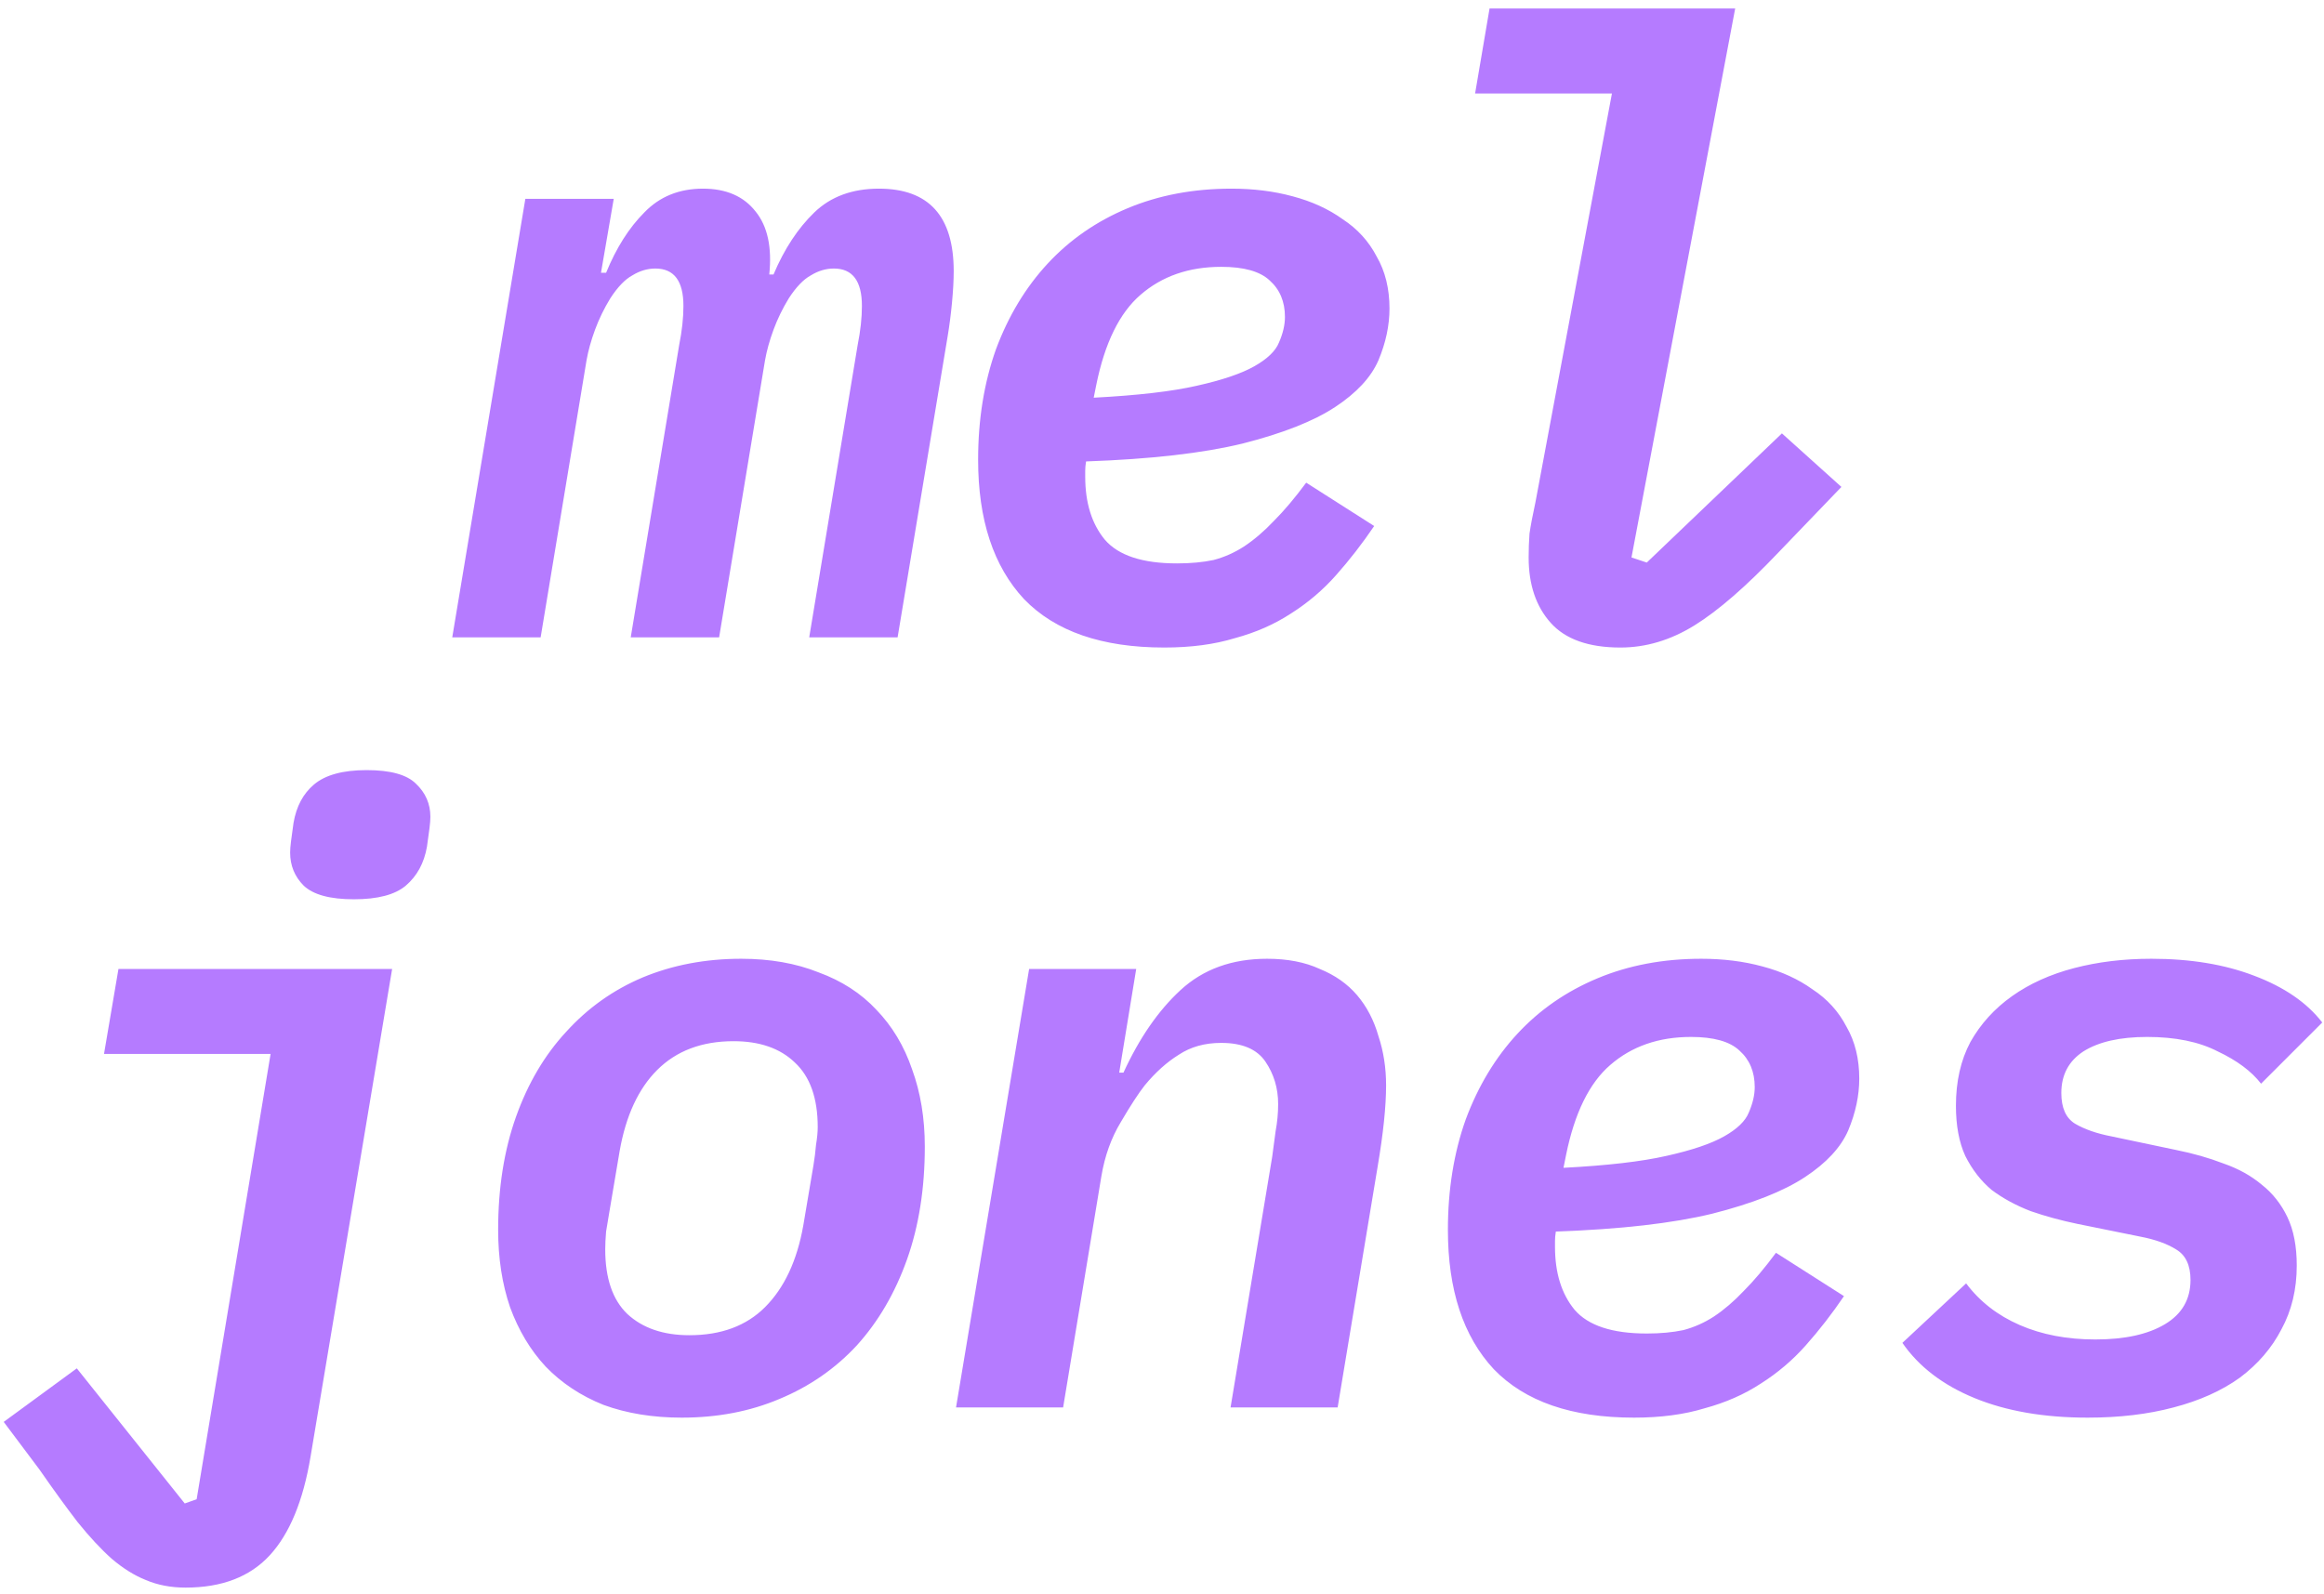
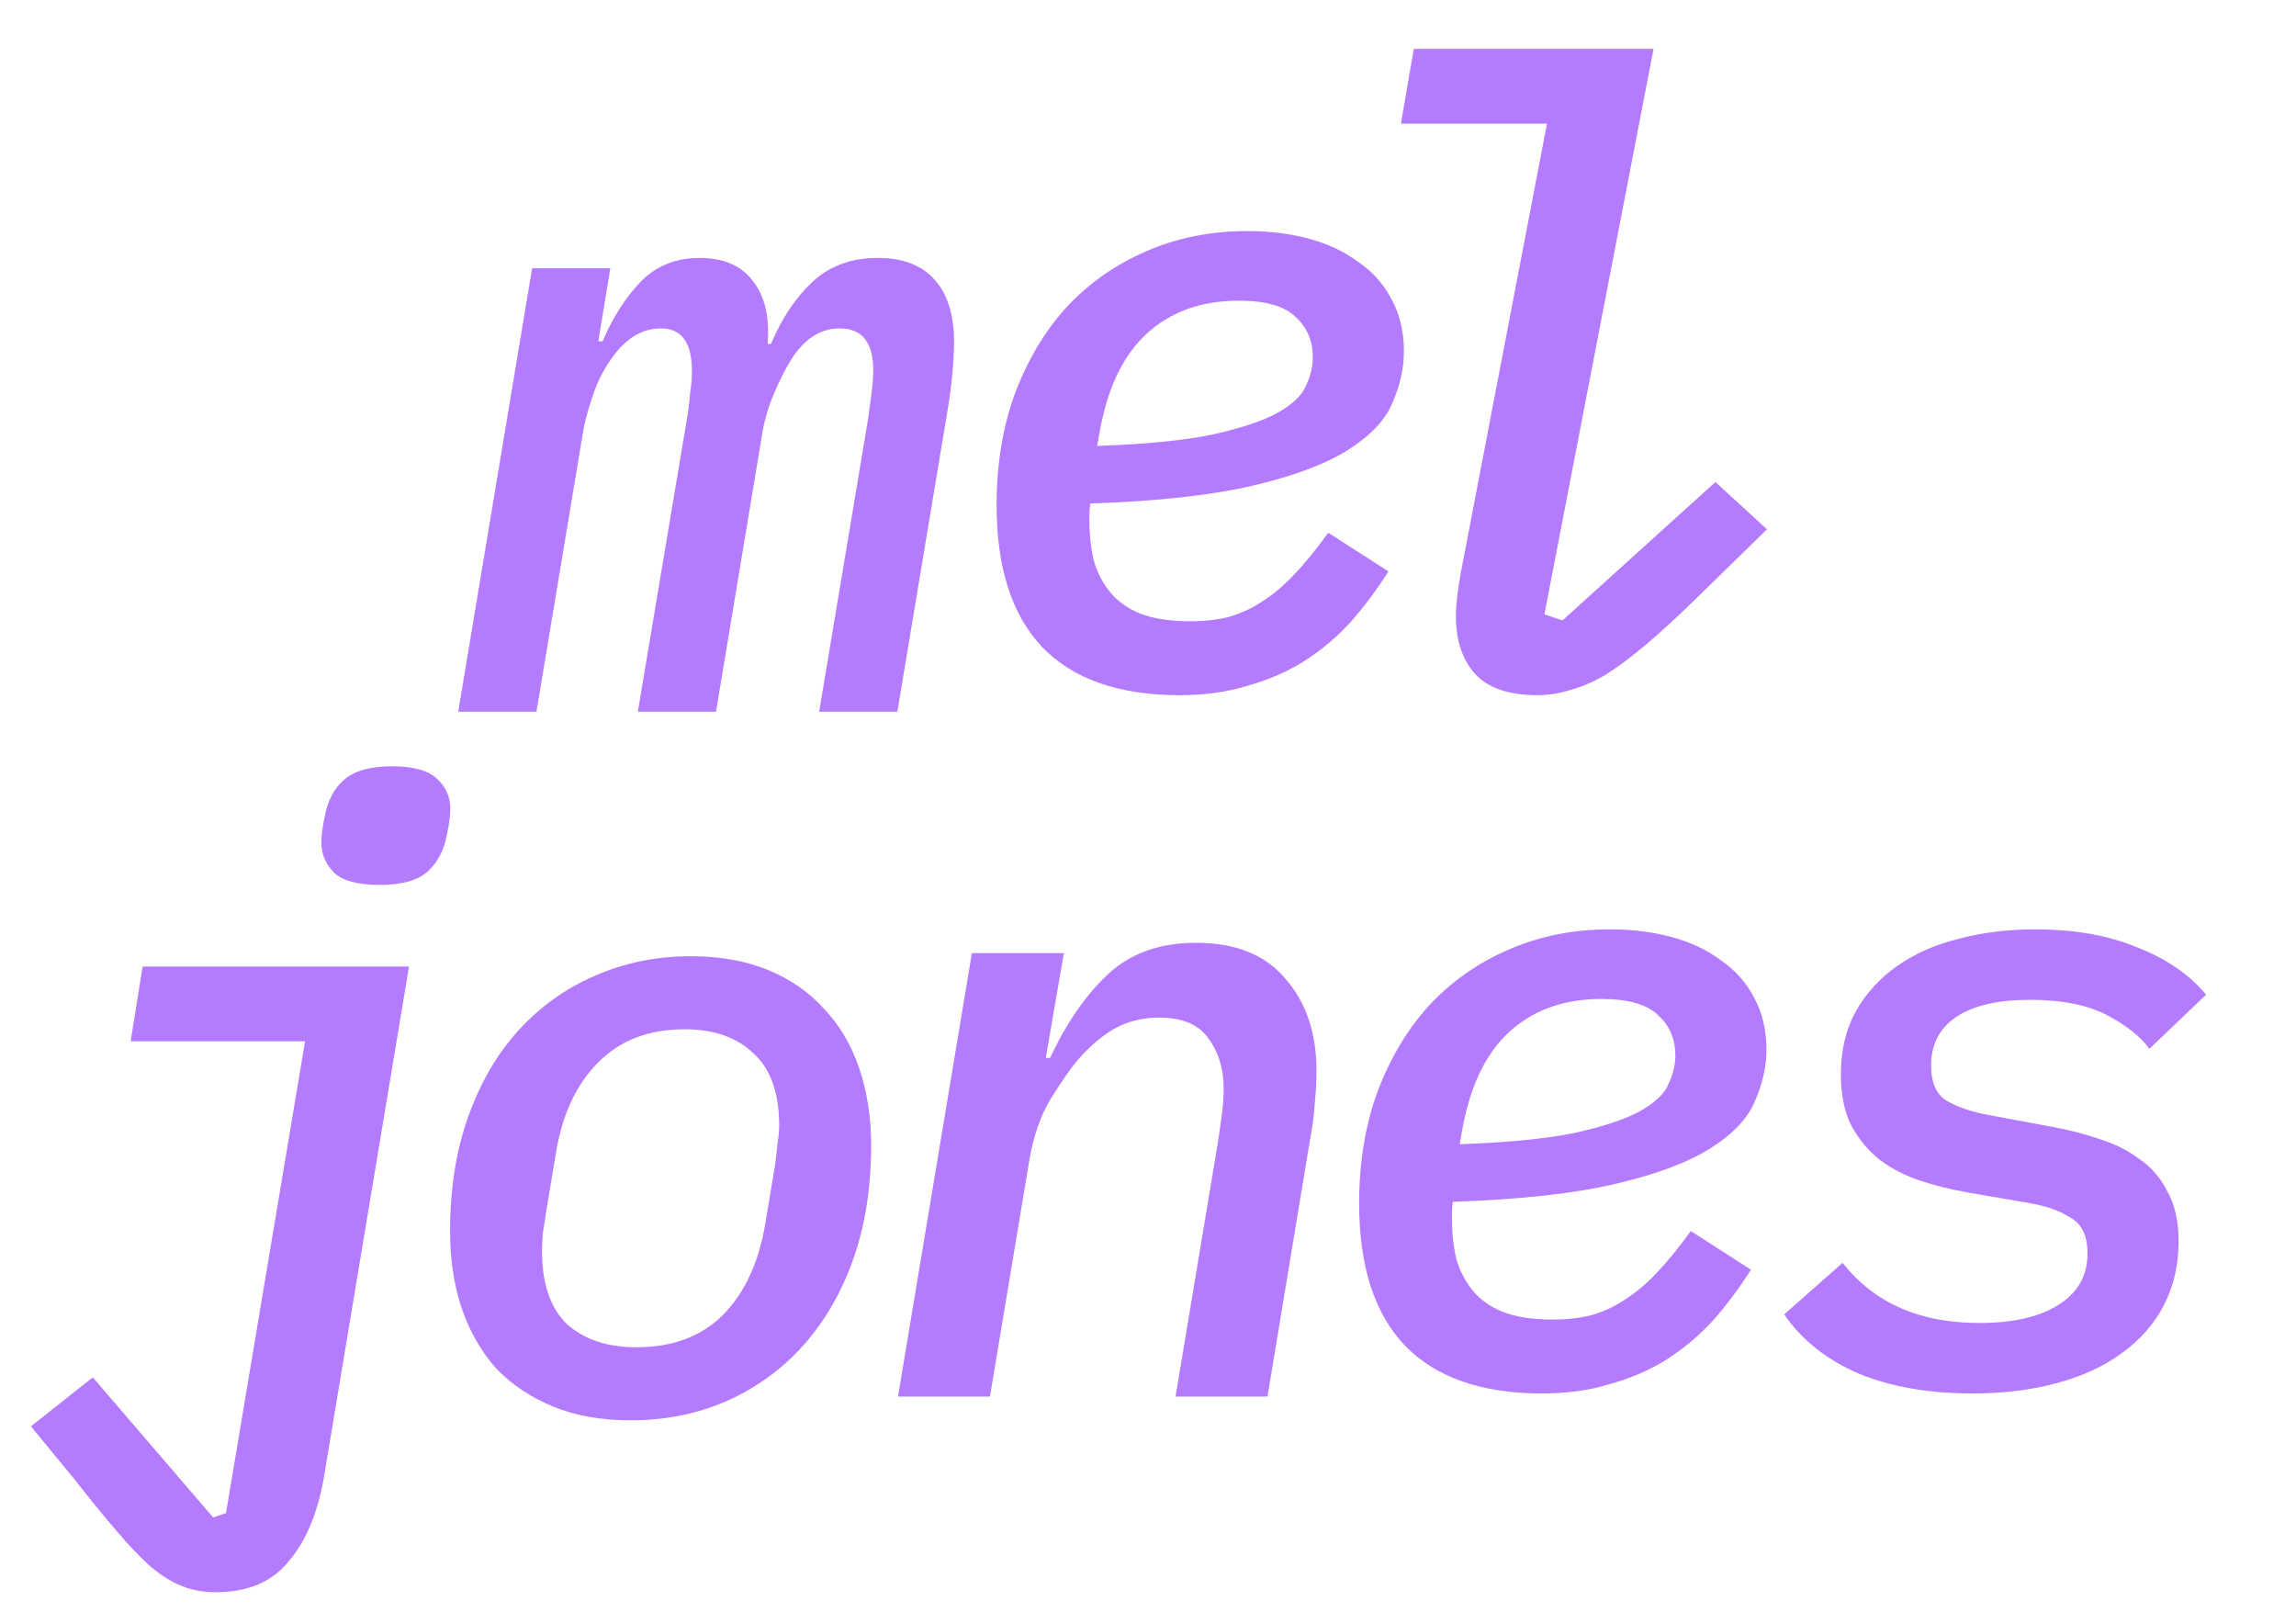
- <svg xmlns="http://www.w3.org/2000/svg" width="175" height="120" viewBox="0 0 175 120" fill="none">
-   <path d="M34.055 48L39.559 14.976H46.215L45.255 20.544H45.639C46.407 18.667 47.367 17.152 48.519 16C49.671 14.805 51.143 14.208 52.935 14.208C54.684 14.208 56.007 14.784 56.903 15.936C57.799 17.045 58.14 18.624 57.927 20.672H58.247C59.058 18.752 60.082 17.195 61.319 16C62.556 14.805 64.178 14.208 66.183 14.208C69.938 14.208 71.815 16.277 71.815 20.416C71.815 21.099 71.772 21.888 71.687 22.784C71.602 23.68 71.495 24.512 71.367 25.28L67.591 48H60.935L64.583 25.984C64.796 24.917 64.903 23.936 64.903 23.04C64.903 21.163 64.199 20.224 62.791 20.224C62.194 20.224 61.618 20.395 61.063 20.736C60.508 21.035 59.954 21.611 59.399 22.464C58.93 23.232 58.546 24.021 58.247 24.832C57.948 25.643 57.735 26.411 57.607 27.136L54.151 48H47.495L51.143 25.984C51.356 24.917 51.463 23.936 51.463 23.04C51.463 21.163 50.759 20.224 49.351 20.224C48.754 20.224 48.178 20.395 47.623 20.736C47.068 21.035 46.514 21.611 45.959 22.464C45.49 23.232 45.106 24.021 44.807 24.832C44.508 25.643 44.295 26.411 44.167 27.136L40.711 48H34.055ZM87.67 48.768C82.977 48.768 79.457 47.552 77.11 45.12C74.806 42.645 73.654 39.147 73.654 34.624C73.654 31.595 74.102 28.821 74.998 26.304C75.937 23.787 77.238 21.632 78.902 19.84C80.566 18.048 82.571 16.661 84.918 15.68C87.265 14.699 89.867 14.208 92.726 14.208C94.39 14.208 95.926 14.4 97.334 14.784C98.785 15.168 100.043 15.744 101.11 16.512C102.219 17.237 103.073 18.176 103.67 19.328C104.31 20.437 104.63 21.739 104.63 23.232C104.63 24.512 104.353 25.813 103.798 27.136C103.243 28.416 102.155 29.589 100.534 30.656C98.913 31.723 96.587 32.64 93.558 33.408C90.571 34.133 86.646 34.581 81.782 34.752C81.739 35.008 81.718 35.243 81.718 35.456C81.718 35.627 81.718 35.776 81.718 35.904C81.718 37.867 82.209 39.445 83.19 40.64C84.214 41.835 86.027 42.432 88.63 42.432C89.654 42.432 90.571 42.347 91.382 42.176C92.193 41.963 92.961 41.621 93.686 41.152C94.454 40.64 95.201 40 95.926 39.232C96.694 38.464 97.505 37.504 98.358 36.352L103.478 39.616C102.582 40.939 101.622 42.176 100.598 43.328C99.617 44.437 98.486 45.397 97.206 46.208C95.969 47.019 94.561 47.637 92.982 48.064C91.446 48.533 89.675 48.768 87.67 48.768ZM91.958 20.096C89.526 20.096 87.499 20.8 85.878 22.208C84.299 23.573 83.19 25.835 82.55 28.992L82.358 29.952C85.643 29.781 88.225 29.483 90.102 29.056C92.022 28.629 93.473 28.139 94.454 27.584C95.435 27.029 96.054 26.432 96.31 25.792C96.609 25.109 96.758 24.469 96.758 23.872C96.758 22.72 96.374 21.803 95.606 21.12C94.881 20.437 93.665 20.096 91.958 20.096ZM122.021 48.768C119.632 48.768 117.882 48.149 116.773 46.912C115.664 45.675 115.109 44.032 115.109 41.984C115.109 41.387 115.13 40.789 115.173 40.192C115.258 39.595 115.408 38.805 115.621 37.824L121.381 7.04H111.077L112.165 0.64H130.661L122.853 41.984L124.005 42.368L134.181 32.64L138.661 36.672L133.925 41.6C131.493 44.16 129.381 45.995 127.589 47.104C125.797 48.213 123.941 48.768 122.021 48.768ZM13.976 119.568C12.867 119.568 11.864 119.376 10.968 118.992C10.115 118.651 9.261 118.117 8.408 117.392C7.597 116.667 6.744 115.749 5.848 114.64C4.995 113.531 4.035 112.208 2.968 110.672L0.28 107.088L5.784 103.056L13.912 113.232L14.808 112.912L20.376 79.376H7.832L8.92 72.976H29.528L23.384 109.712C22.829 113.04 21.805 115.515 20.312 117.136C18.819 118.757 16.707 119.568 13.976 119.568ZM26.648 67.728C24.856 67.728 23.597 67.387 22.872 66.704C22.189 66.021 21.848 65.189 21.848 64.208C21.848 63.995 21.869 63.717 21.912 63.376C21.955 63.035 22.019 62.565 22.104 61.968C22.317 60.731 22.829 59.771 23.64 59.088C24.493 58.363 25.816 58 27.608 58C29.4 58 30.637 58.341 31.32 59.024C32.045 59.707 32.408 60.539 32.408 61.52C32.408 61.733 32.387 62.011 32.344 62.352C32.301 62.693 32.237 63.163 32.152 63.76C31.939 64.997 31.405 65.979 30.552 66.704C29.741 67.387 28.44 67.728 26.648 67.728ZM51.335 106.768C49.159 106.768 47.196 106.448 45.447 105.808C43.74 105.125 42.29 104.165 41.095 102.928C39.943 101.691 39.047 100.197 38.407 98.448C37.81 96.699 37.511 94.757 37.511 92.624C37.511 89.467 37.959 86.629 38.855 84.112C39.751 81.595 41.01 79.461 42.631 77.712C44.252 75.92 46.172 74.555 48.391 73.616C50.652 72.677 53.127 72.208 55.815 72.208C57.991 72.208 59.932 72.549 61.639 73.232C63.388 73.872 64.839 74.811 65.991 76.048C67.186 77.285 68.082 78.779 68.679 80.528C69.319 82.277 69.639 84.219 69.639 86.352C69.639 89.509 69.191 92.347 68.295 94.864C67.399 97.381 66.14 99.536 64.519 101.328C62.898 103.077 60.956 104.421 58.695 105.36C56.476 106.299 54.023 106.768 51.335 106.768ZM51.911 100.56C54.3 100.56 56.199 99.856 57.607 98.448C59.058 96.997 60.018 94.949 60.487 92.304L61.255 87.76C61.34 87.248 61.404 86.736 61.447 86.224C61.532 85.712 61.575 85.264 61.575 84.88C61.575 82.704 60.999 81.083 59.847 80.016C58.738 78.949 57.202 78.416 55.239 78.416C52.85 78.416 50.93 79.141 49.479 80.592C48.071 82 47.132 84.027 46.663 86.672L45.895 91.216C45.81 91.728 45.724 92.24 45.639 92.752C45.596 93.264 45.575 93.712 45.575 94.096C45.575 96.272 46.13 97.893 47.239 98.96C48.391 100.027 49.948 100.56 51.911 100.56ZM71.99 106L77.494 72.976H85.558L84.278 80.784H84.598C85.793 78.181 87.222 76.112 88.886 74.576C90.593 72.997 92.769 72.208 95.414 72.208C96.95 72.208 98.273 72.464 99.382 72.976C100.534 73.445 101.473 74.107 102.198 74.96C102.923 75.813 103.457 76.837 103.798 78.032C104.182 79.184 104.374 80.421 104.374 81.744C104.374 83.323 104.161 85.371 103.734 87.888L100.726 106H92.662L95.798 87.12C95.883 86.523 95.969 85.883 96.054 85.2C96.182 84.517 96.246 83.835 96.246 83.152C96.246 81.957 95.926 80.891 95.286 79.952C94.646 79.013 93.537 78.544 91.958 78.544C90.721 78.544 89.654 78.843 88.758 79.44C87.862 79.995 87.009 80.763 86.198 81.744C85.729 82.341 85.131 83.259 84.406 84.496C83.681 85.691 83.19 87.056 82.934 88.592L80.054 106H71.99ZM123.045 106.768C118.352 106.768 114.832 105.552 112.485 103.12C110.181 100.645 109.029 97.147 109.029 92.624C109.029 89.595 109.477 86.821 110.373 84.304C111.312 81.787 112.613 79.632 114.277 77.84C115.941 76.048 117.946 74.661 120.293 73.68C122.64 72.699 125.242 72.208 128.101 72.208C129.765 72.208 131.301 72.4 132.709 72.784C134.16 73.168 135.418 73.744 136.485 74.512C137.594 75.237 138.448 76.176 139.045 77.328C139.685 78.437 140.005 79.739 140.005 81.232C140.005 82.512 139.728 83.813 139.173 85.136C138.618 86.416 137.53 87.589 135.909 88.656C134.288 89.723 131.962 90.64 128.933 91.408C125.946 92.133 122.021 92.581 117.157 92.752C117.114 93.008 117.093 93.243 117.093 93.456C117.093 93.627 117.093 93.776 117.093 93.904C117.093 95.867 117.584 97.445 118.565 98.64C119.589 99.835 121.402 100.432 124.005 100.432C125.029 100.432 125.946 100.347 126.757 100.176C127.568 99.963 128.336 99.621 129.061 99.152C129.829 98.64 130.576 98 131.301 97.232C132.069 96.464 132.88 95.504 133.733 94.352L138.853 97.616C137.957 98.939 136.997 100.176 135.973 101.328C134.992 102.437 133.861 103.397 132.581 104.208C131.344 105.019 129.936 105.637 128.357 106.064C126.821 106.533 125.05 106.768 123.045 106.768ZM127.333 78.096C124.901 78.096 122.874 78.8 121.253 80.208C119.674 81.573 118.565 83.835 117.925 86.992L117.733 87.952C121.018 87.781 123.6 87.483 125.477 87.056C127.397 86.629 128.848 86.139 129.829 85.584C130.81 85.029 131.429 84.432 131.685 83.792C131.984 83.109 132.133 82.469 132.133 81.872C132.133 80.72 131.749 79.803 130.981 79.12C130.256 78.437 129.04 78.096 127.333 78.096ZM157.204 106.768C153.919 106.768 151.081 106.277 148.692 105.296C146.303 104.315 144.489 102.928 143.252 101.136L148.052 96.656C149.076 98.021 150.42 99.067 152.084 99.792C153.748 100.517 155.647 100.88 157.78 100.88C159.999 100.88 161.748 100.496 163.028 99.728C164.308 98.96 164.948 97.851 164.948 96.4C164.948 95.291 164.585 94.523 163.86 94.096C163.177 93.669 162.281 93.349 161.172 93.136L156.436 92.176C155.199 91.92 154.025 91.6 152.916 91.216C151.807 90.789 150.825 90.256 149.972 89.616C149.161 88.933 148.5 88.08 147.988 87.056C147.519 86.032 147.284 84.773 147.284 83.28C147.284 81.445 147.647 79.845 148.372 78.48C149.14 77.115 150.185 75.963 151.508 75.024C152.831 74.085 154.388 73.381 156.18 72.912C157.972 72.443 159.913 72.208 162.004 72.208C164.948 72.208 167.529 72.635 169.748 73.488C172.009 74.341 173.716 75.515 174.868 77.008L170.26 81.616C169.535 80.677 168.447 79.867 166.996 79.184C165.588 78.459 163.817 78.096 161.684 78.096C159.636 78.096 158.036 78.459 156.884 79.184C155.775 79.909 155.22 80.955 155.22 82.32C155.22 83.429 155.561 84.197 156.244 84.624C156.969 85.051 157.887 85.371 158.996 85.584L163.86 86.608C165.14 86.864 166.335 87.205 167.444 87.632C168.553 88.016 169.513 88.549 170.324 89.232C171.135 89.872 171.775 90.683 172.244 91.664C172.713 92.645 172.948 93.861 172.948 95.312C172.948 97.104 172.564 98.704 171.796 100.112C171.071 101.52 170.025 102.736 168.66 103.76C167.295 104.741 165.631 105.488 163.668 106C161.748 106.512 159.593 106.768 157.204 106.768Z" fill="#B57BFF" />
+ <svg xmlns="http://www.w3.org/2000/svg" width="171" height="120" viewBox="0 0 171 120" fill="none">
+   <g id="mel ">
+     <path id="s" d="M146.896 103.768C143.653 103.768 140.837 103.277 138.448 102.296C136.059 101.272 134.203 99.8 132.88 97.88L137.232 94.04C139.579 97.027 142.971 98.52 147.408 98.52C149.925 98.52 151.888 98.072 153.296 97.176C154.747 96.28 155.472 95 155.472 93.336C155.472 92.056 155.067 91.181 154.256 90.712C153.488 90.2 152.507 89.837 151.312 89.624L146.512 88.792C145.275 88.579 144.08 88.28 142.928 87.896C141.819 87.512 140.837 87 139.984 86.36C139.131 85.677 138.427 84.824 137.872 83.8C137.36 82.776 137.104 81.517 137.104 80.024C137.104 78.232 137.467 76.675 138.192 75.352C138.96 73.987 139.984 72.856 141.264 71.96C142.587 71.021 144.123 70.339 145.872 69.912C147.621 69.443 149.52 69.208 151.568 69.208C154.512 69.208 157.051 69.656 159.184 70.552C161.36 71.405 163.067 72.579 164.304 74.072L160.08 78.104C159.44 77.208 158.395 76.376 156.944 75.608C155.493 74.84 153.573 74.456 151.184 74.456C148.795 74.456 146.96 74.883 145.68 75.736C144.443 76.589 143.824 77.784 143.824 79.32C143.824 80.643 144.229 81.539 145.04 82.008C145.893 82.477 146.917 82.819 148.112 83.032L152.912 83.928C154.107 84.141 155.259 84.44 156.368 84.824C157.477 85.165 158.459 85.656 159.312 86.296C160.208 86.893 160.912 87.704 161.424 88.728C161.979 89.709 162.256 90.947 162.256 92.44C162.256 94.189 161.893 95.768 161.168 97.176C160.443 98.584 159.397 99.779 158.032 100.76C156.709 101.741 155.088 102.488 153.168 103C151.291 103.512 149.2 103.768 146.896 103.768Z" fill="#B57BFF" />
+     <path id="e" d="M114.856 103.768C110.333 103.768 106.92 102.573 104.616 100.184C102.355 97.795 101.224 94.275 101.224 89.624C101.224 86.595 101.672 83.843 102.568 81.368C103.507 78.851 104.787 76.696 106.408 74.904C108.072 73.112 110.035 71.725 112.296 70.744C114.6 69.72 117.139 69.208 119.912 69.208C121.576 69.208 123.112 69.4 124.52 69.784C125.928 70.168 127.144 70.744 128.168 71.512C129.235 72.237 130.067 73.176 130.664 74.328C131.261 75.437 131.56 76.717 131.56 78.168C131.56 79.405 131.283 80.664 130.728 81.944C130.216 83.224 129.128 84.397 127.464 85.464C125.8 86.531 123.432 87.427 120.36 88.152C117.288 88.877 113.235 89.325 108.2 89.496C108.157 89.795 108.136 90.072 108.136 90.328C108.136 90.541 108.136 90.691 108.136 90.776C108.136 91.8 108.243 92.781 108.456 93.72C108.712 94.616 109.117 95.405 109.672 96.088C110.227 96.771 110.973 97.304 111.912 97.688C112.893 98.072 114.131 98.264 115.624 98.264C116.691 98.264 117.651 98.157 118.504 97.944C119.4 97.688 120.232 97.304 121 96.792C121.811 96.28 122.6 95.619 123.368 94.808C124.179 93.955 125.032 92.909 125.928 91.672L130.408 94.552C129.512 95.96 128.552 97.24 127.528 98.392C126.504 99.501 125.352 100.461 124.072 101.272C122.835 102.04 121.448 102.637 119.912 103.064C118.419 103.533 116.733 103.768 114.856 103.768ZM119.272 74.392C116.456 74.392 114.152 75.224 112.36 76.888C110.568 78.552 109.395 81.091 108.84 84.504L108.712 85.208C112.296 85.08 115.133 84.803 117.224 84.376C119.357 83.907 120.979 83.373 122.088 82.776C123.24 82.136 123.965 81.453 124.264 80.728C124.605 80.003 124.776 79.299 124.776 78.616C124.776 77.379 124.349 76.376 123.496 75.608C122.685 74.797 121.277 74.392 119.272 74.392Z" fill="#B57BFF" />
+     <path id="n" d="M66.88 104L72.384 70.976H79.232L77.888 78.784H78.208C79.445 76.139 80.896 74.048 82.56 72.512C84.224 70.976 86.4 70.208 89.088 70.208C92.032 70.208 94.251 71.104 95.744 72.896C97.28 74.645 98.048 76.928 98.048 79.744C98.048 80.512 98.005 81.323 97.92 82.176C97.877 82.987 97.749 83.947 97.536 85.056L94.4 104H87.552L90.752 84.8C90.837 84.203 90.923 83.584 91.008 82.944C91.093 82.261 91.136 81.643 91.136 81.088C91.136 79.595 90.752 78.336 89.984 77.312C89.259 76.288 88.043 75.776 86.336 75.776C85.056 75.776 83.904 76.075 82.88 76.672C81.899 77.269 80.981 78.08 80.128 79.104C79.701 79.616 79.083 80.512 78.272 81.792C77.504 83.072 76.971 84.587 76.672 86.336L73.728 104H66.88Z" fill="#B57BFF" />
+     <path id="o" d="M46.96 105.768C44.784 105.768 42.864 105.427 41.2 104.744C39.536 104.061 38.128 103.123 36.976 101.928C35.867 100.691 35.013 99.219 34.416 97.512C33.819 95.763 33.52 93.821 33.52 91.688C33.52 88.531 33.968 85.693 34.864 83.176C35.76 80.659 36.997 78.525 38.576 76.776C40.197 74.984 42.096 73.619 44.272 72.68C46.491 71.699 48.88 71.208 51.44 71.208C53.616 71.208 55.536 71.549 57.2 72.232C58.864 72.915 60.251 73.875 61.36 75.112C62.512 76.307 63.387 77.779 63.984 79.528C64.581 81.277 64.88 83.197 64.88 85.288C64.88 88.445 64.432 91.283 63.536 93.8C62.64 96.317 61.381 98.472 59.76 100.264C58.181 102.013 56.283 103.379 54.064 104.36C51.888 105.299 49.52 105.768 46.96 105.768ZM47.408 100.328C50.096 100.328 52.251 99.517 53.872 97.896C55.493 96.232 56.539 93.949 57.008 91.048L57.712 86.824C57.797 86.227 57.861 85.672 57.904 85.16C57.989 84.648 58.032 84.2 58.032 83.816C58.032 81.384 57.392 79.592 56.112 78.44C54.875 77.245 53.168 76.648 50.992 76.648C48.304 76.648 46.149 77.48 44.528 79.144C42.907 80.765 41.861 83.027 41.392 85.928L40.688 90.152C40.603 90.749 40.517 91.304 40.432 91.816C40.389 92.328 40.368 92.776 40.368 93.16C40.368 95.592 40.987 97.405 42.224 98.6C43.504 99.752 45.232 100.328 47.408 100.328Z" fill="#B57BFF" />
+     <path id="j" d="M16.064 118.568C15.168 118.568 14.336 118.419 13.568 118.12C12.8 117.821 12.011 117.331 11.2 116.648C10.432 115.965 9.6 115.091 8.704 114.024C7.808 113 6.763 111.72 5.568 110.184L2.304 106.216L6.912 102.568L15.872 113L16.832 112.68L22.72 77.544H9.728L10.624 71.976H30.464L24.128 109.992C23.659 112.68 22.784 114.771 21.504 116.264C20.267 117.8 18.453 118.568 16.064 118.568ZM28.288 65.896C26.667 65.896 25.536 65.597 24.896 65C24.256 64.36 23.936 63.613 23.936 62.76C23.936 62.504 23.957 62.205 24 61.864C24.043 61.523 24.107 61.16 24.192 60.776C24.405 59.624 24.875 58.728 25.6 58.088C26.368 57.405 27.563 57.064 29.184 57.064C30.805 57.064 31.936 57.384 32.576 58.024C33.216 58.621 33.536 59.347 33.536 60.2C33.536 60.456 33.515 60.755 33.472 61.096C33.429 61.437 33.365 61.8 33.28 62.184C33.067 63.336 32.576 64.253 31.808 64.936C31.083 65.576 29.909 65.896 28.288 65.896Z" fill="#B57BFF" />
+     <path id="l" d="M114.512 51.768C112.379 51.768 110.821 51.235 109.84 50.168C108.901 49.101 108.432 47.672 108.432 45.88C108.432 45.027 108.56 43.917 108.816 42.552L115.216 9.208H104.336L105.296 3.64H123.152L115.024 45.752L116.368 46.2L127.76 35.896L131.6 39.416L126.096 44.792C124.731 46.115 123.515 47.224 122.448 48.12C121.381 49.016 120.4 49.741 119.504 50.296C118.608 50.808 117.755 51.171 116.944 51.384C116.133 51.64 115.323 51.768 114.512 51.768Z" fill="#B57BFF" />
+     <path id="e_2" d="M87.856 51.768C83.333 51.768 79.92 50.573 77.616 48.184C75.355 45.795 74.224 42.275 74.224 37.624C74.224 34.595 74.672 31.843 75.568 29.368C76.507 26.851 77.787 24.696 79.408 22.904C81.072 21.112 83.035 19.725 85.296 18.744C87.6 17.72 90.139 17.208 92.912 17.208C94.576 17.208 96.112 17.4 97.52 17.784C98.928 18.168 100.144 18.744 101.168 19.512C102.235 20.237 103.067 21.176 103.664 22.328C104.261 23.437 104.56 24.717 104.56 26.168C104.56 27.405 104.283 28.664 103.728 29.944C103.216 31.224 102.128 32.397 100.464 33.464C98.8 34.531 96.432 35.427 93.36 36.152C90.288 36.877 86.235 37.325 81.2 37.496C81.157 37.795 81.136 38.072 81.136 38.328C81.136 38.541 81.136 38.691 81.136 38.776C81.136 39.8 81.243 40.781 81.456 41.72C81.712 42.616 82.117 43.405 82.672 44.088C83.227 44.771 83.973 45.304 84.912 45.688C85.893 46.072 87.131 46.264 88.624 46.264C89.691 46.264 90.651 46.157 91.504 45.944C92.4 45.688 93.232 45.304 94 44.792C94.811 44.28 95.6 43.619 96.368 42.808C97.179 41.955 98.032 40.909 98.928 39.672L103.408 42.552C102.512 43.96 101.552 45.24 100.528 46.392C99.504 47.501 98.352 48.461 97.072 49.272C95.835 50.04 94.448 50.637 92.912 51.064C91.419 51.533 89.733 51.768 87.856 51.768ZM92.272 22.392C89.456 22.392 87.152 23.224 85.36 24.888C83.568 26.552 82.395 29.091 81.84 32.504L81.712 33.208C85.296 33.08 88.133 32.803 90.224 32.376C92.357 31.907 93.979 31.373 95.088 30.776C96.24 30.136 96.965 29.453 97.264 28.728C97.605 28.003 97.776 27.299 97.776 26.616C97.776 25.379 97.349 24.376 96.496 23.608C95.685 22.797 94.277 22.392 92.272 22.392Z" fill="#B57BFF" />
+     <path id="m" d="M34.128 53L39.632 19.976H45.456L44.56 25.416H44.88C45.648 23.624 46.587 22.152 47.696 21C48.848 19.805 50.32 19.208 52.112 19.208C53.904 19.208 55.227 19.784 56.08 20.936C56.976 22.088 57.339 23.645 57.168 25.608H57.424C58.235 23.688 59.259 22.152 60.496 21C61.776 19.805 63.397 19.208 65.36 19.208C67.237 19.208 68.645 19.741 69.584 20.808C70.565 21.875 71.056 23.432 71.056 25.48C71.056 26.12 71.013 26.909 70.928 27.848C70.843 28.744 70.736 29.576 70.608 30.344L66.832 53H61.008L64.656 31.176C64.741 30.579 64.827 29.939 64.912 29.256C64.997 28.573 65.04 28.019 65.04 27.592C65.04 25.501 64.208 24.456 62.544 24.456C61.093 24.456 59.877 25.245 58.896 26.824C58.427 27.592 58 28.445 57.616 29.384C57.232 30.28 56.955 31.219 56.784 32.2L53.328 53H47.504L51.216 30.856C51.301 30.259 51.365 29.704 51.408 29.192C51.493 28.637 51.536 28.125 51.536 27.656C51.536 25.523 50.768 24.456 49.232 24.456C47.781 24.456 46.523 25.245 45.456 26.824C44.901 27.635 44.475 28.488 44.176 29.384C43.877 30.237 43.643 31.069 43.472 31.88L39.952 53H34.128Z" fill="#B57BFF" />
+   </g>
</svg>
